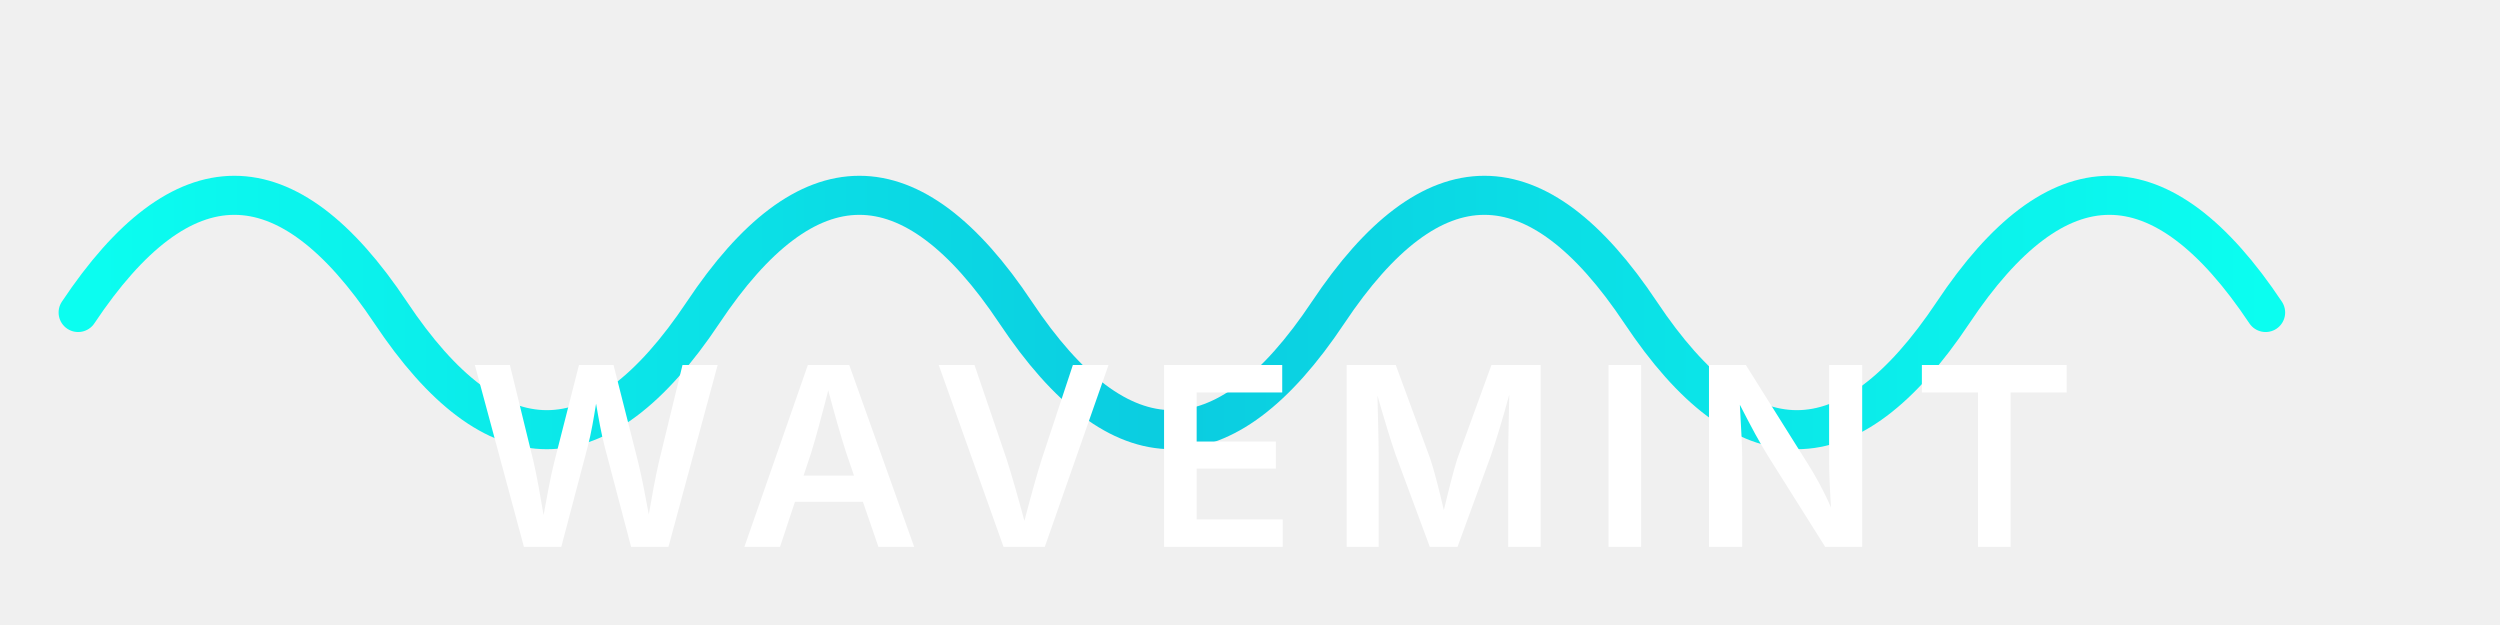
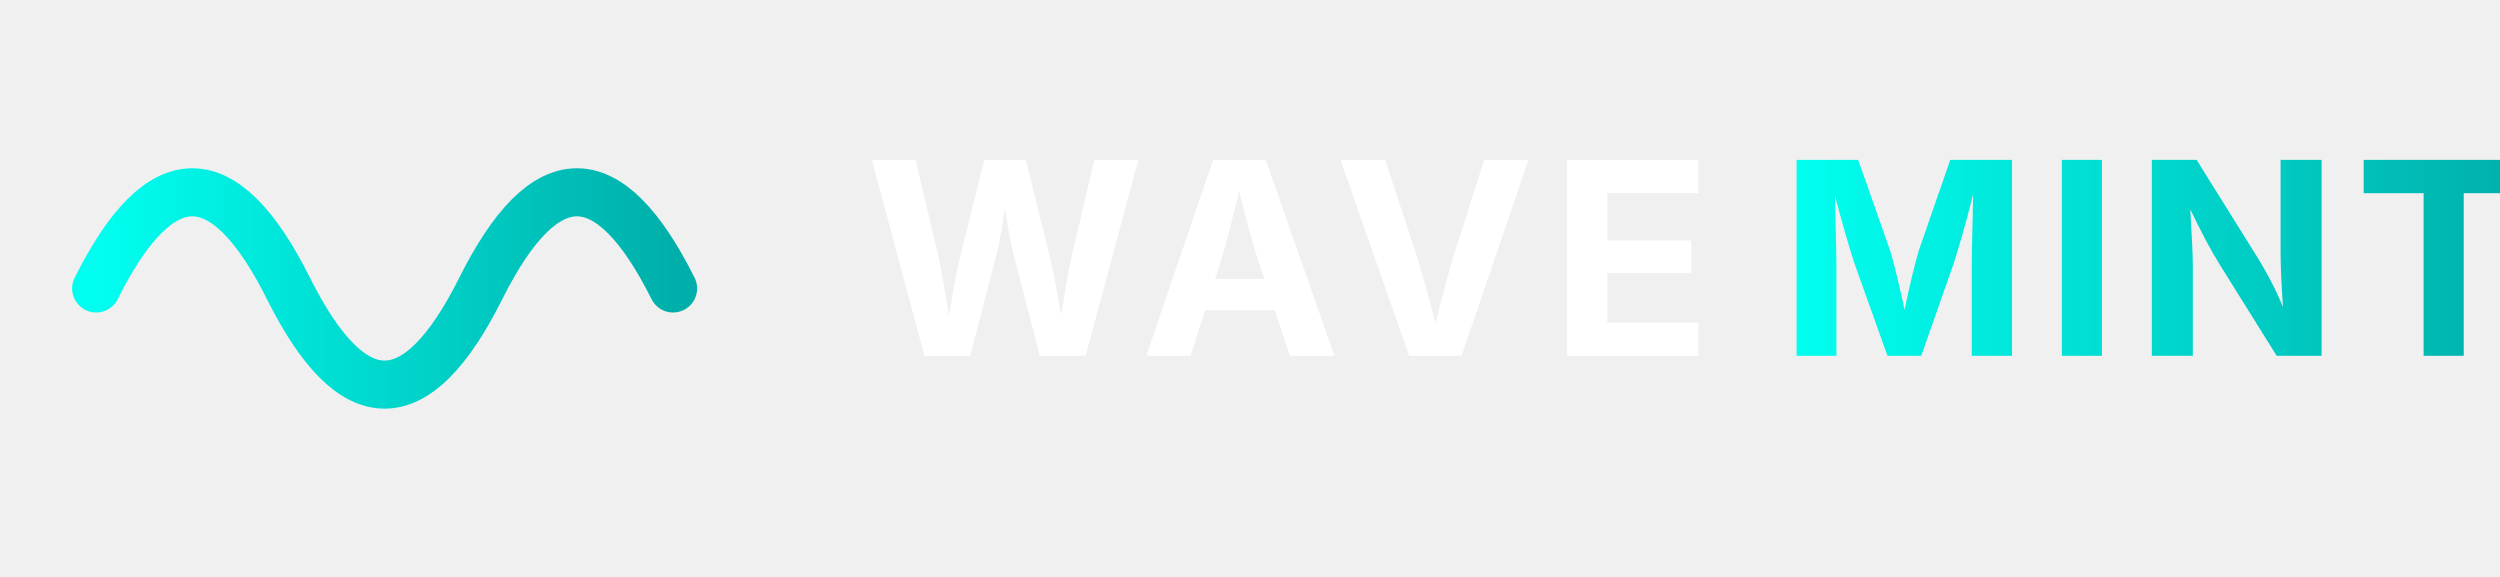
- <svg xmlns="http://www.w3.org/2000/svg" width="320" height="80" viewBox="0 0 320 80">
+ <svg xmlns="http://www.w3.org/2000/svg" width="260" height="60" viewBox="0 0 260 60">
  <defs>
-     <linearGradient id="waveGradient" x1="0%" y1="0%" x2="100%" y2="0%">
-       <stop offset="0%" stop-color="#00fff0" />
-       <stop offset="50%" stop-color="#00cbe0" />
-       <stop offset="100%" stop-color="#00fff0" />
+     <linearGradient id="mintGrad" x1="0%" y1="0%" x2="100%" y2="0%">
+       <stop offset="0%" stop-color="#00FFF0" />
+       <stop offset="100%" stop-color="#00AFAA" />
    </linearGradient>
  </defs>
-   <path d="M10 40         Q30 10 50 40         T90 40         T130 40         T170 40         T210 40         T250 40         T290 40" stroke="url(#waveGradient)" stroke-width="5" fill="none" stroke-linecap="round" opacity="0.95">
-     <animate attributeName="stroke-opacity" values="0.5;1;0.5" dur="2.5s" repeatCount="indefinite" />
-   </path>
-   <text x="60" y="70" fill="white" font-size="32" font-weight="600" font-family="Inter, sans-serif" letter-spacing="4">
-     WAVEMINT
+   <path d="M10 30 Q20 10 30 30 T50 30 T70 30" stroke="url(#mintGrad)" stroke-width="5" fill="none" stroke-linecap="round" stroke-linejoin="round" />
+   <text x="90" y="37" font-family="Inter, sans-serif" font-size="28" font-weight="700" fill="white" letter-spacing="1.5">
+     WAVE
+   </text>
+   <text x="185" y="37" font-family="Inter, sans-serif" font-size="28" font-weight="700" fill="url(#mintGrad)" letter-spacing="1.5">
+     MINT
  </text>
</svg>
